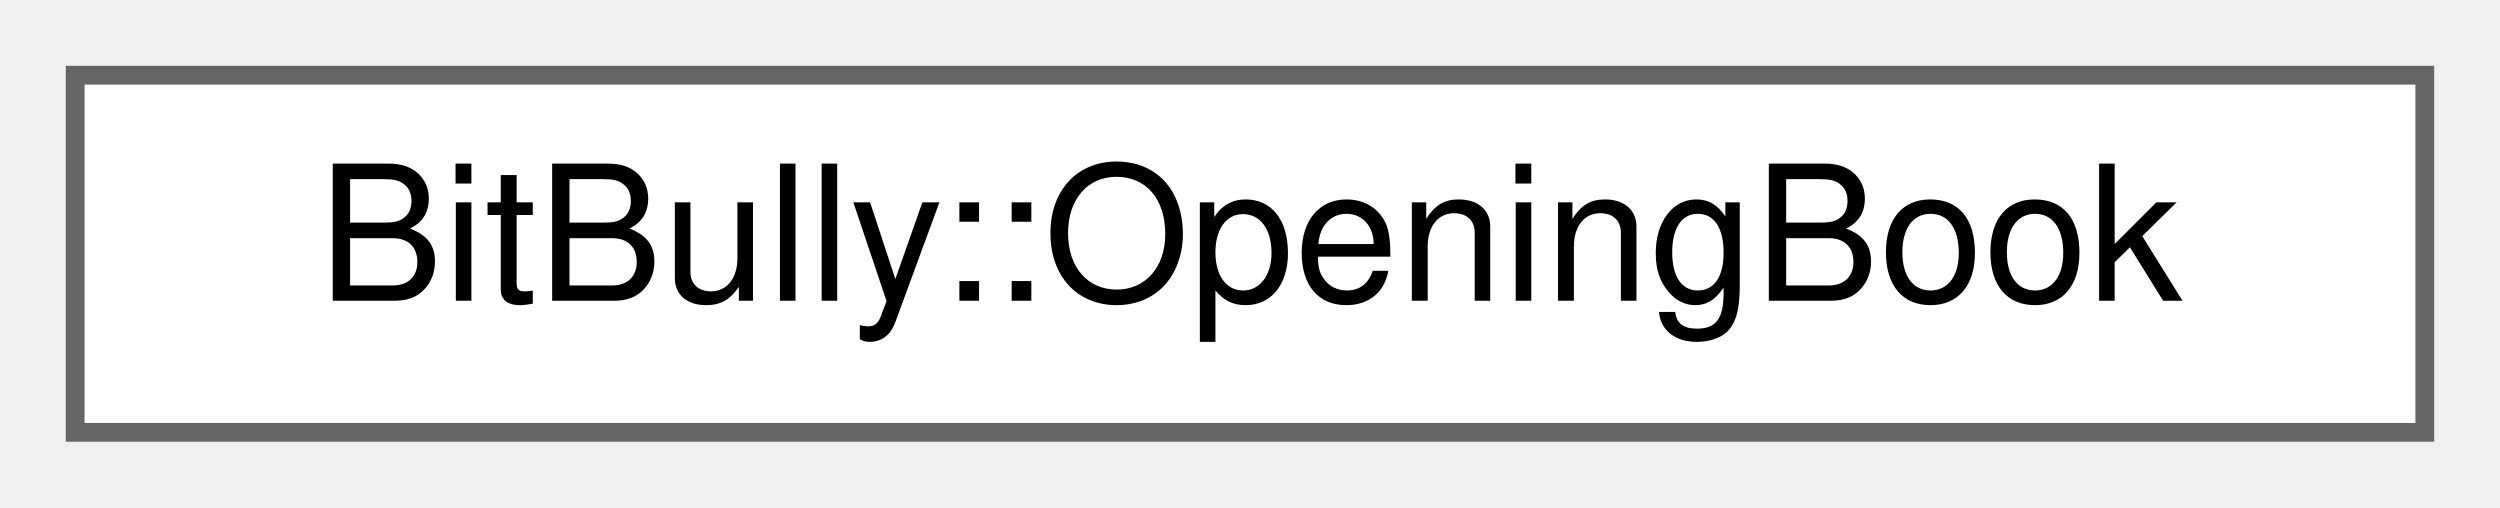
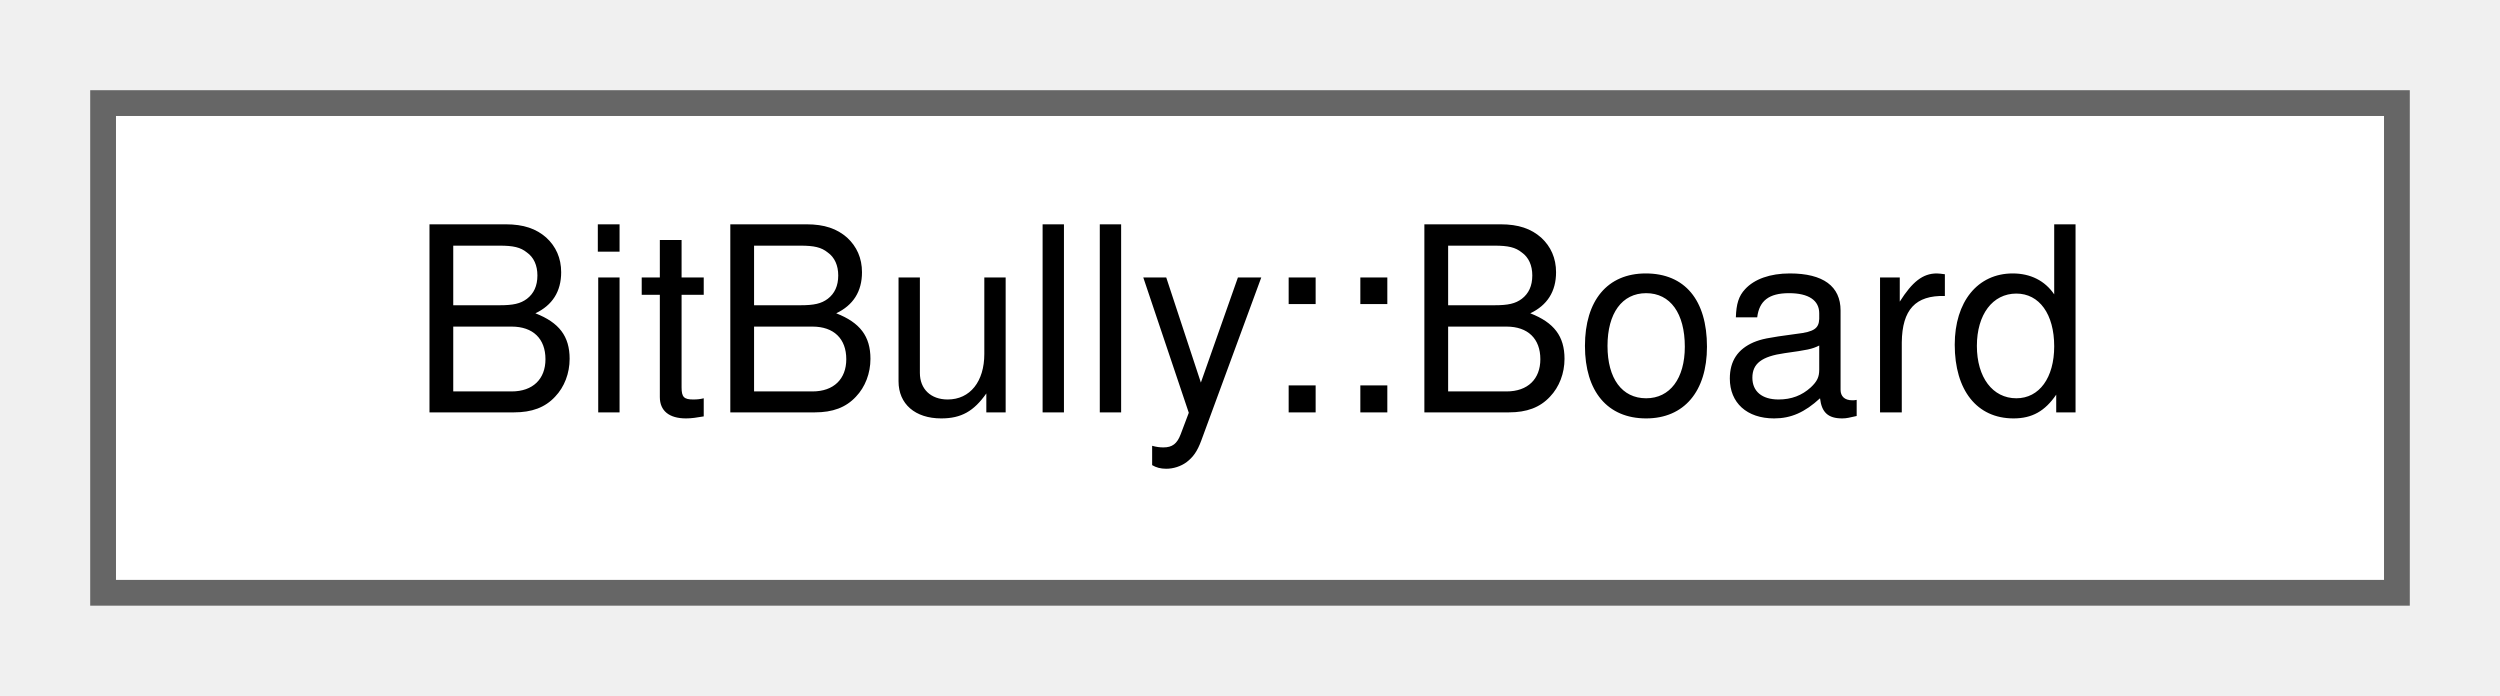
- <svg xmlns="http://www.w3.org/2000/svg" xmlns:xlink="http://www.w3.org/1999/xlink" width="133pt" height="27pt" viewBox="0.00 0.00 133.00 27.00">
+ <svg xmlns="http://www.w3.org/2000/svg" xmlns:xlink="http://www.w3.org/1999/xlink" width="97pt" height="27pt" viewBox="0.00 0.00 97.00 27.00">
  <g id="graph0" class="graph" transform="scale(1 1) rotate(0) translate(4 23)">
    <g id="Node000000" class="node">
      <g id="a_Node000000">
-         <a xlink:href="d2/d9f/classBitBully_1_1OpeningBook.html" target="_top" xlink:title=" ">
-           <polygon fill="white" stroke="#666666" points="125,-19 0,-19 0,0 125,0 125,-19" />
-           <text text-anchor="middle" x="62.5" y="-7" font-family="Helvetica,sans-Serif" font-size="10.00">BitBully::OpeningBook</text>
+         <a xlink:href="d1/d9d/classBitBully_1_1Board.html" target="_top" xlink:title=" ">
+           <polygon fill="white" stroke="#666666" points="89,-19 0,-19 0,0 89,0 89,-19" />
+           <text text-anchor="middle" x="44.5" y="-7" font-family="Helvetica,sans-Serif" font-size="10.00">BitBully::Board</text>
        </a>
      </g>
    </g>
  </g>
</svg>
